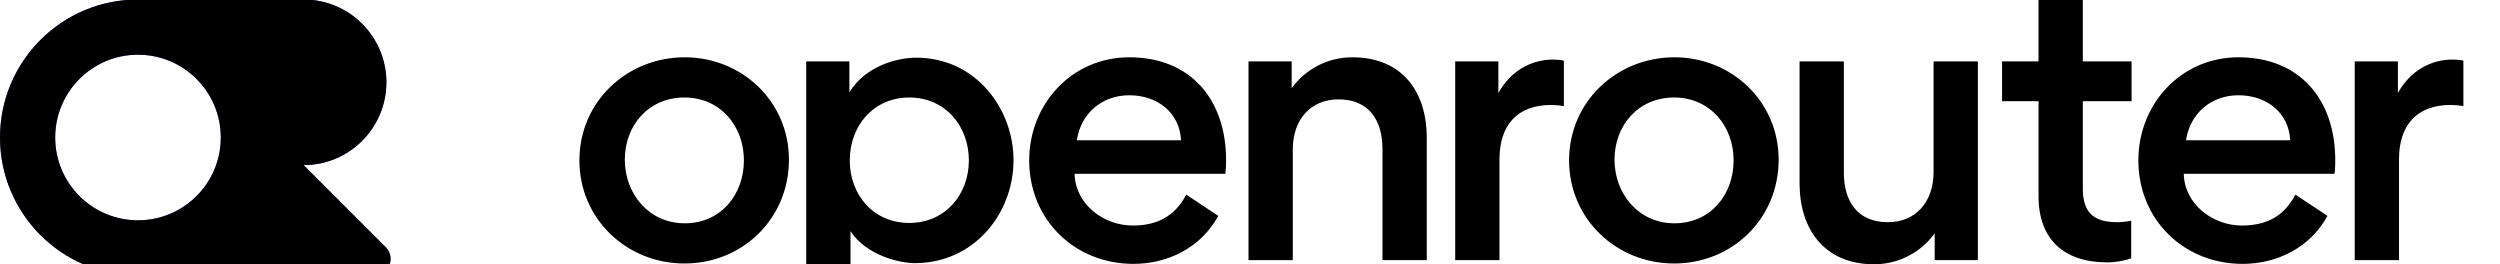
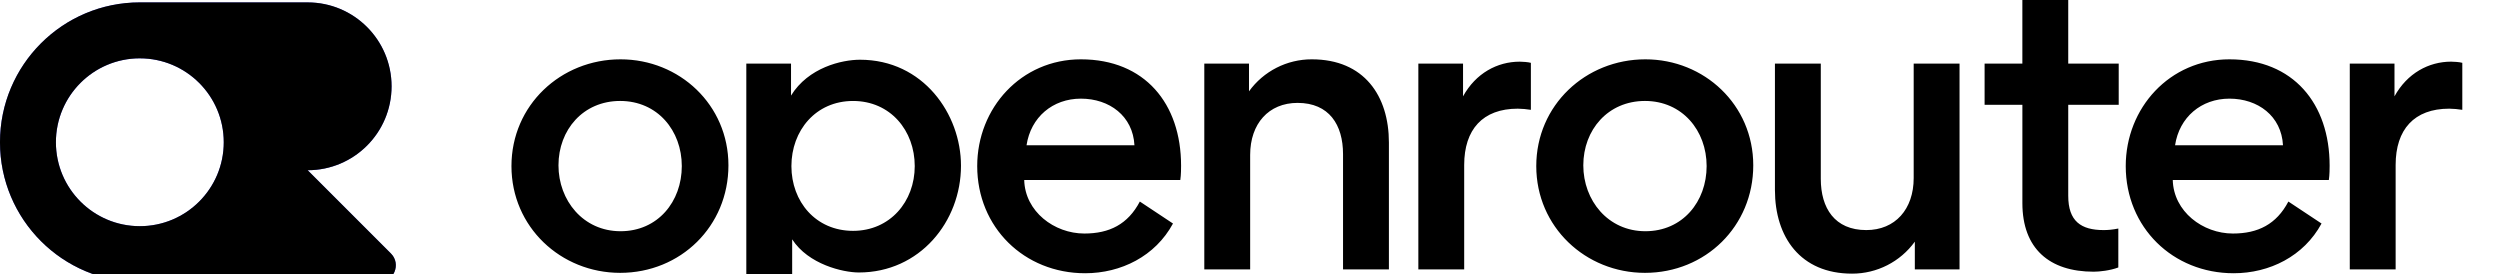
- <svg xmlns="http://www.w3.org/2000/svg" fill="none" viewBox="0 0 9.482 1" data-combine-word="OpenRouter">
+ <svg xmlns="http://www.w3.org/2000/svg" fill="none" viewBox="0 0 9.157 1" data-combine-word="OpenRouter">
  <g class="dsh-combine-mark-color">
-     <g transform="translate(0 -0.2407) scale(0.061728)">
+     <g transform="translate(-0.0001 -0.225) scale(0.060417)">
      <g fill="#6566F1" fill-rule="evenodd">
        <path d="M18.654 3.87a5.087 5.087 0 110 10.174L23.7 19.09c.64.641.187 1.737-.72 1.737H8.48a8.479 8.479 0 010-16.958h10.175zM8.479 7.26a5.087 5.087 0 100 10.176 5.087 5.087 0 000-10.175z" />
      </g>
    </g>
  </g>
  <g class="dsh-combine-mark-mono">
-     <g transform="translate(0 -0.2407) scale(0.061728)">
+     <g transform="translate(-0.0001 -0.225) scale(0.060417)">
      <g fill="currentColor" fill-rule="evenodd">
        <path d="M18.654 3.87a5.087 5.087 0 110 10.174L23.7 19.09c.64.641.187 1.737-.72 1.737H8.48a8.479 8.479 0 010-16.958h10.175zM8.479 7.26a5.087 5.087 0 100 10.176 5.087 5.087 0 000-10.175z" />
      </g>
    </g>
  </g>
  <g class="dsh-combine-text">
-     <g transform="translate(2.0741 -0.1235) scale(0.061728)">
+     <g transform="translate(1.7499 -0.1235) scale(0.061728)">
      <g fill="currentColor" fill-rule="evenodd">
        <path d="M8.472 5.521c3.499 0 6.403 2.699 6.403 6.29 0 3.613-2.835 6.38-6.426 6.38C4.927 18.19 2 15.47 2 11.856c0-3.613 2.927-6.335 6.472-6.335zm0 10.2c2.218 0 3.636-1.76 3.636-3.865 0-2.104-1.44-3.865-3.659-3.865-2.195 0-3.659 1.715-3.659 3.82 0 2.08 1.464 3.91 3.682 3.91zM22.613 18.169c-.937 0-2.995-.48-3.956-1.967V24h-2.721V5.774h2.653v1.898c1.029-1.67 3.018-2.127 4.093-2.127 3.75 0 5.992 3.224 5.992 6.289 0 3.316-2.447 6.335-6.06 6.335zm-.343-2.47c2.196 0 3.66-1.738 3.66-3.842s-1.441-3.865-3.66-3.865c-2.218 0-3.658 1.76-3.658 3.865 0 2.104 1.44 3.842 3.659 3.842zM32.426 12.68c.046 1.875 1.784 3.178 3.568 3.178 1.487 0 2.584-.549 3.293-1.898l1.967 1.304c-1.052 1.944-3.087 2.95-5.214 2.95-3.614 0-6.403-2.722-6.403-6.358 0-3.453 2.607-6.335 6.151-6.335 3.797 0 5.946 2.63 5.946 6.312 0 .115 0 .55-.046.847h-9.262zm.138-2.059h6.403c-.091-1.738-1.486-2.767-3.179-2.767-1.67 0-2.973 1.098-3.224 2.767zM51.344 11.147c0-1.738-.823-3.041-2.698-3.041-1.715 0-2.813 1.235-2.813 3.087v6.792h-2.721V5.773h2.652V7.42a4.586 4.586 0 013.728-1.899c3.11 0 4.574 2.173 4.574 4.94v7.524h-2.722v-6.838zM62.49 8.518a5.37 5.37 0 00-.777-.069c-2.081 0-3.18 1.235-3.18 3.34v6.197h-2.72V5.774h2.652v1.943C59.22 6.345 60.5 5.66 61.827 5.66c.16 0 .503.023.663.069v2.79zM69.283 5.521c3.498 0 6.403 2.699 6.403 6.29 0 3.613-2.836 6.38-6.426 6.38-3.522 0-6.45-2.721-6.45-6.335 0-3.613 2.928-6.335 6.473-6.335zm0 10.2c2.218 0 3.636-1.76 3.636-3.865 0-2.104-1.441-3.865-3.66-3.865-2.195 0-3.658 1.715-3.658 3.82 0 2.08 1.463 3.91 3.682 3.91zM79.693 12.611c0 1.738.823 3.042 2.699 3.042 1.715 0 2.813-1.235 2.813-3.088V5.774h2.721v12.212h-2.653V16.34a4.586 4.586 0 01-3.727 1.898c-3.065 0-4.574-2.173-4.574-4.963v-7.5h2.721v6.837zM94.376 13.617c0 1.51.754 2.036 2.104 2.036.251 0 .525-.023.868-.092v2.31c-.48.183-1.12.252-1.463.252-2.63 0-4.23-1.373-4.23-4.071V8.22h-2.242V5.773h2.241V2h2.722v3.773h2.995V8.22h-2.995v5.397zM100.578 12.68c.046 1.875 1.784 3.178 3.568 3.178 1.486 0 2.584-.549 3.293-1.898l1.967 1.304c-1.052 1.944-3.088 2.95-5.214 2.95-3.614 0-6.404-2.722-6.404-6.358 0-3.453 2.607-6.335 6.152-6.335 3.796 0 5.946 2.63 5.946 6.312 0 .115 0 .55-.046.847h-9.262zm.137-2.059h6.404c-.092-1.738-1.487-2.767-3.179-2.767-1.67 0-2.973 1.098-3.225 2.767zM117.759 8.518a5.357 5.357 0 00-.777-.069c-2.081 0-3.179 1.235-3.179 3.34v6.197h-2.721V5.774h2.653v1.943c.754-1.372 2.035-2.058 3.361-2.058.16 0 .503.023.663.069v2.79z" />
      </g>
    </g>
  </g>
</svg>
